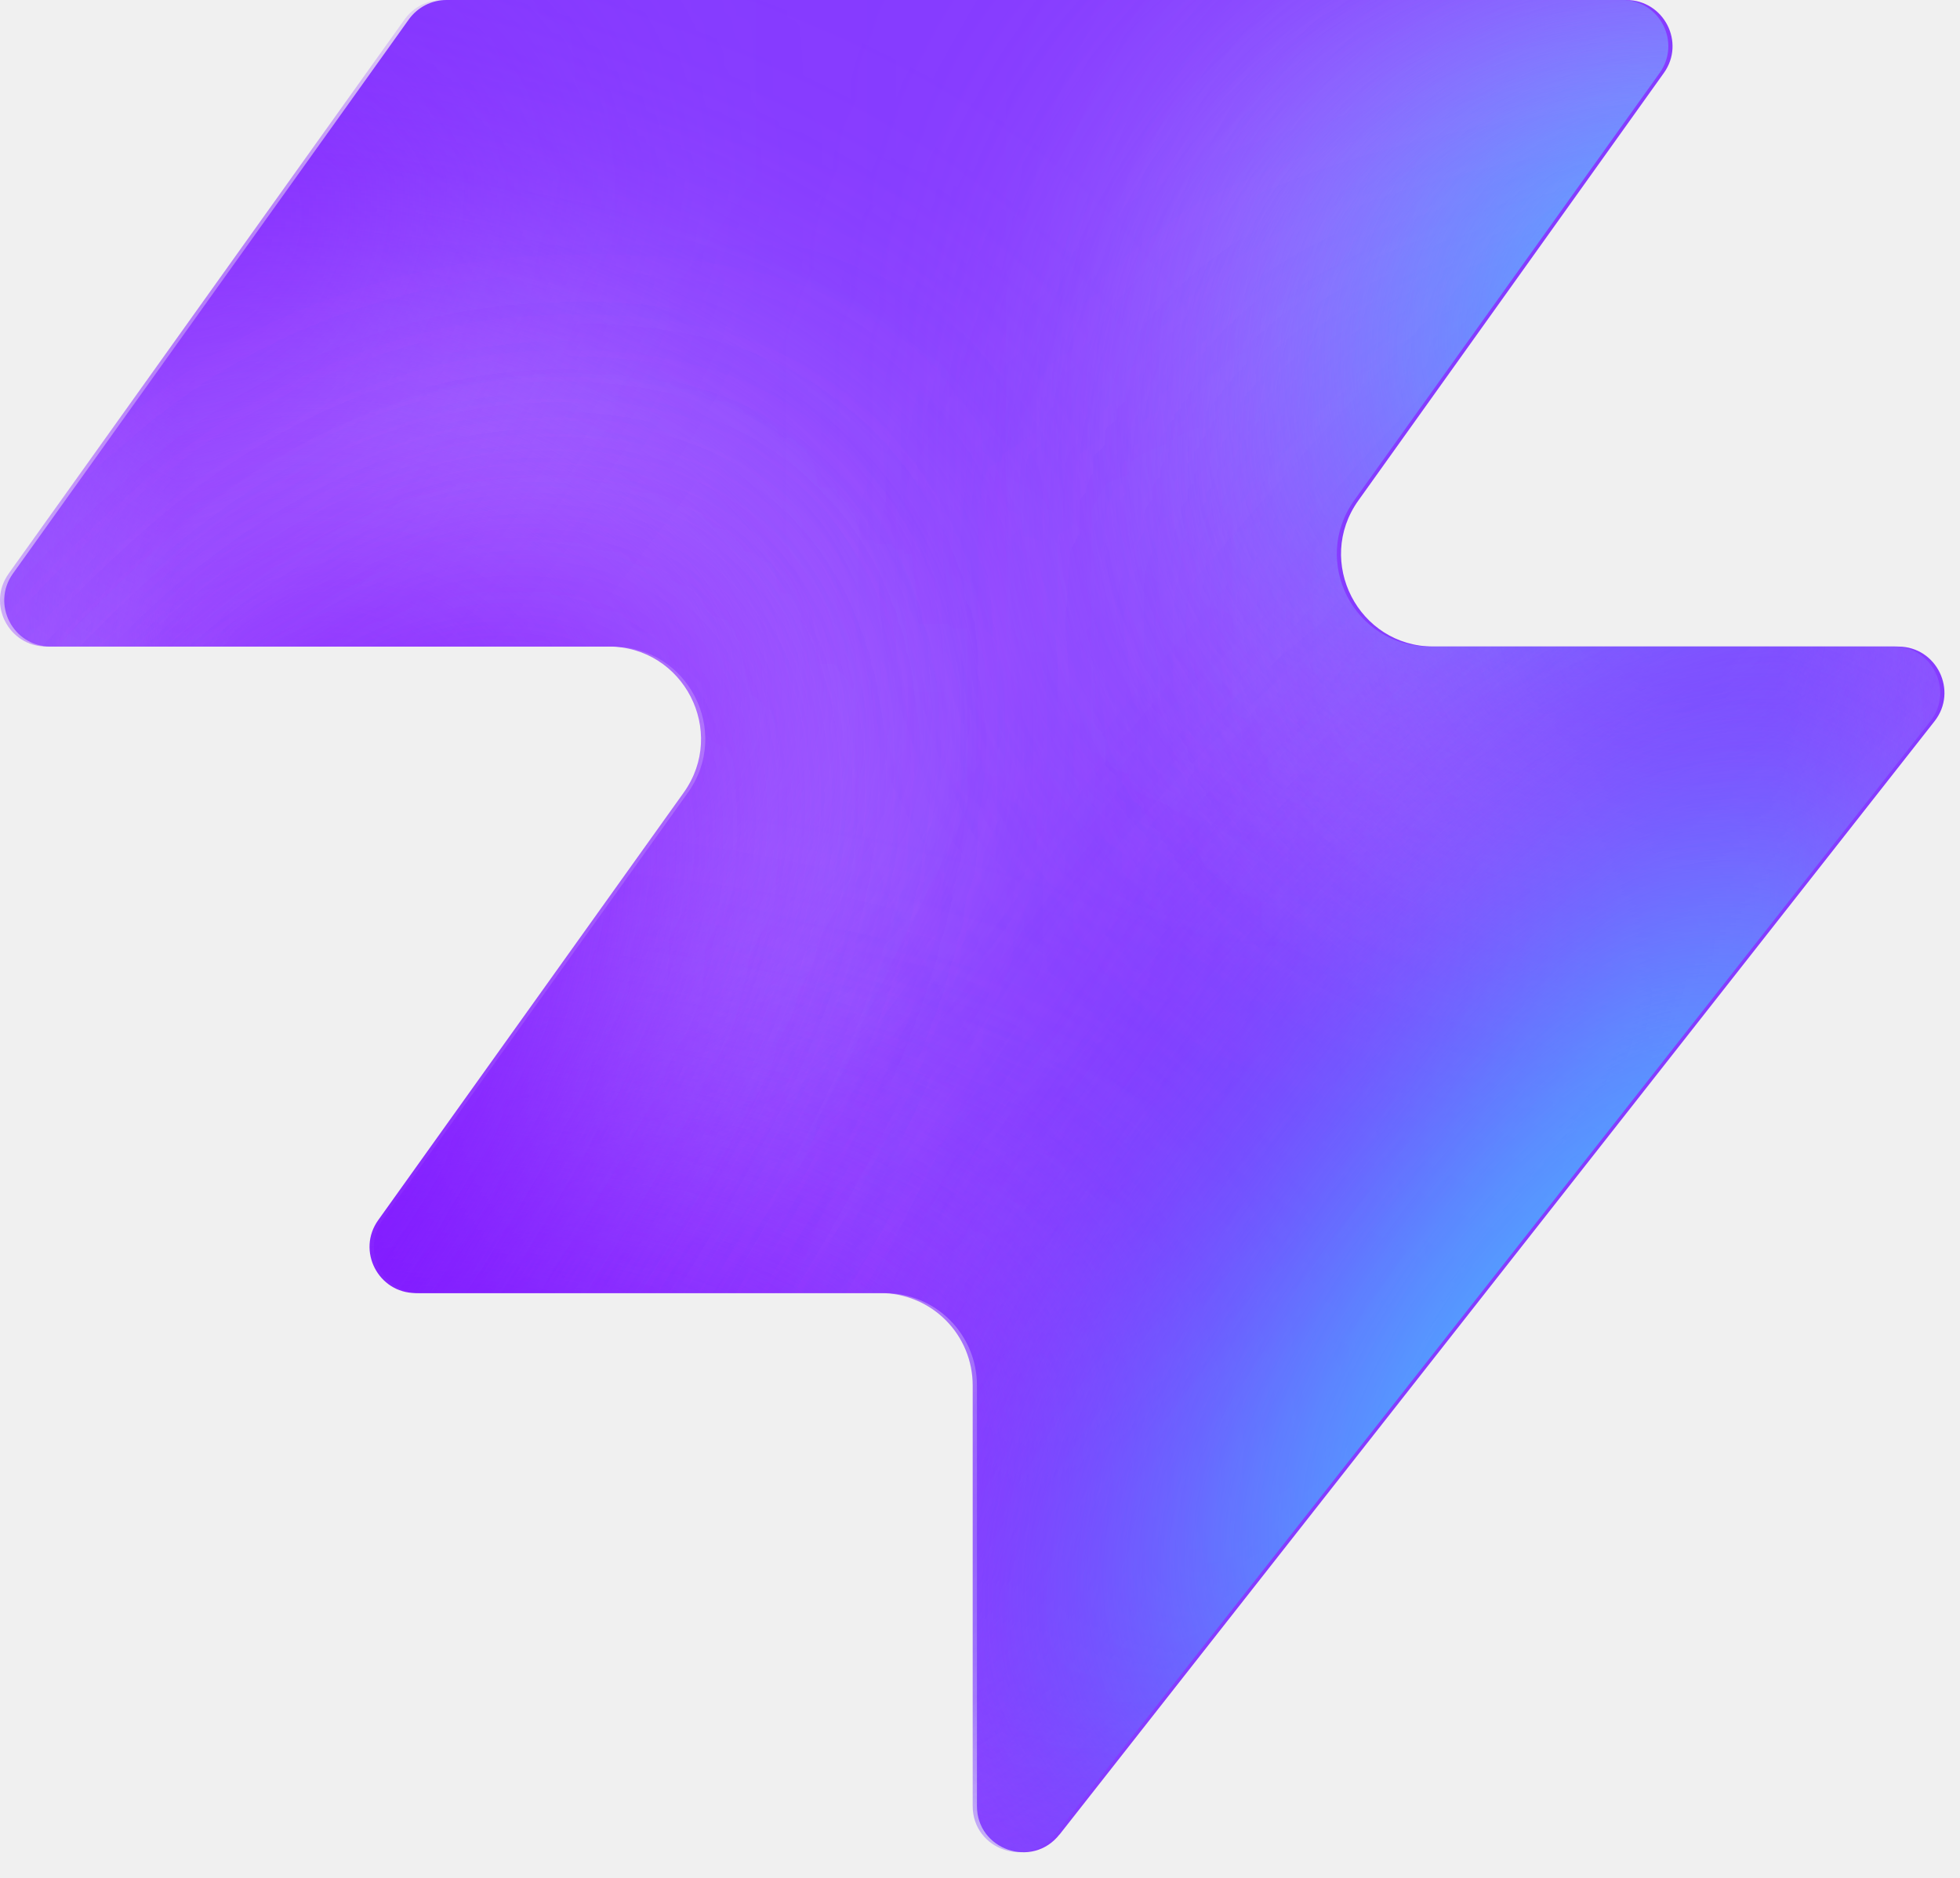
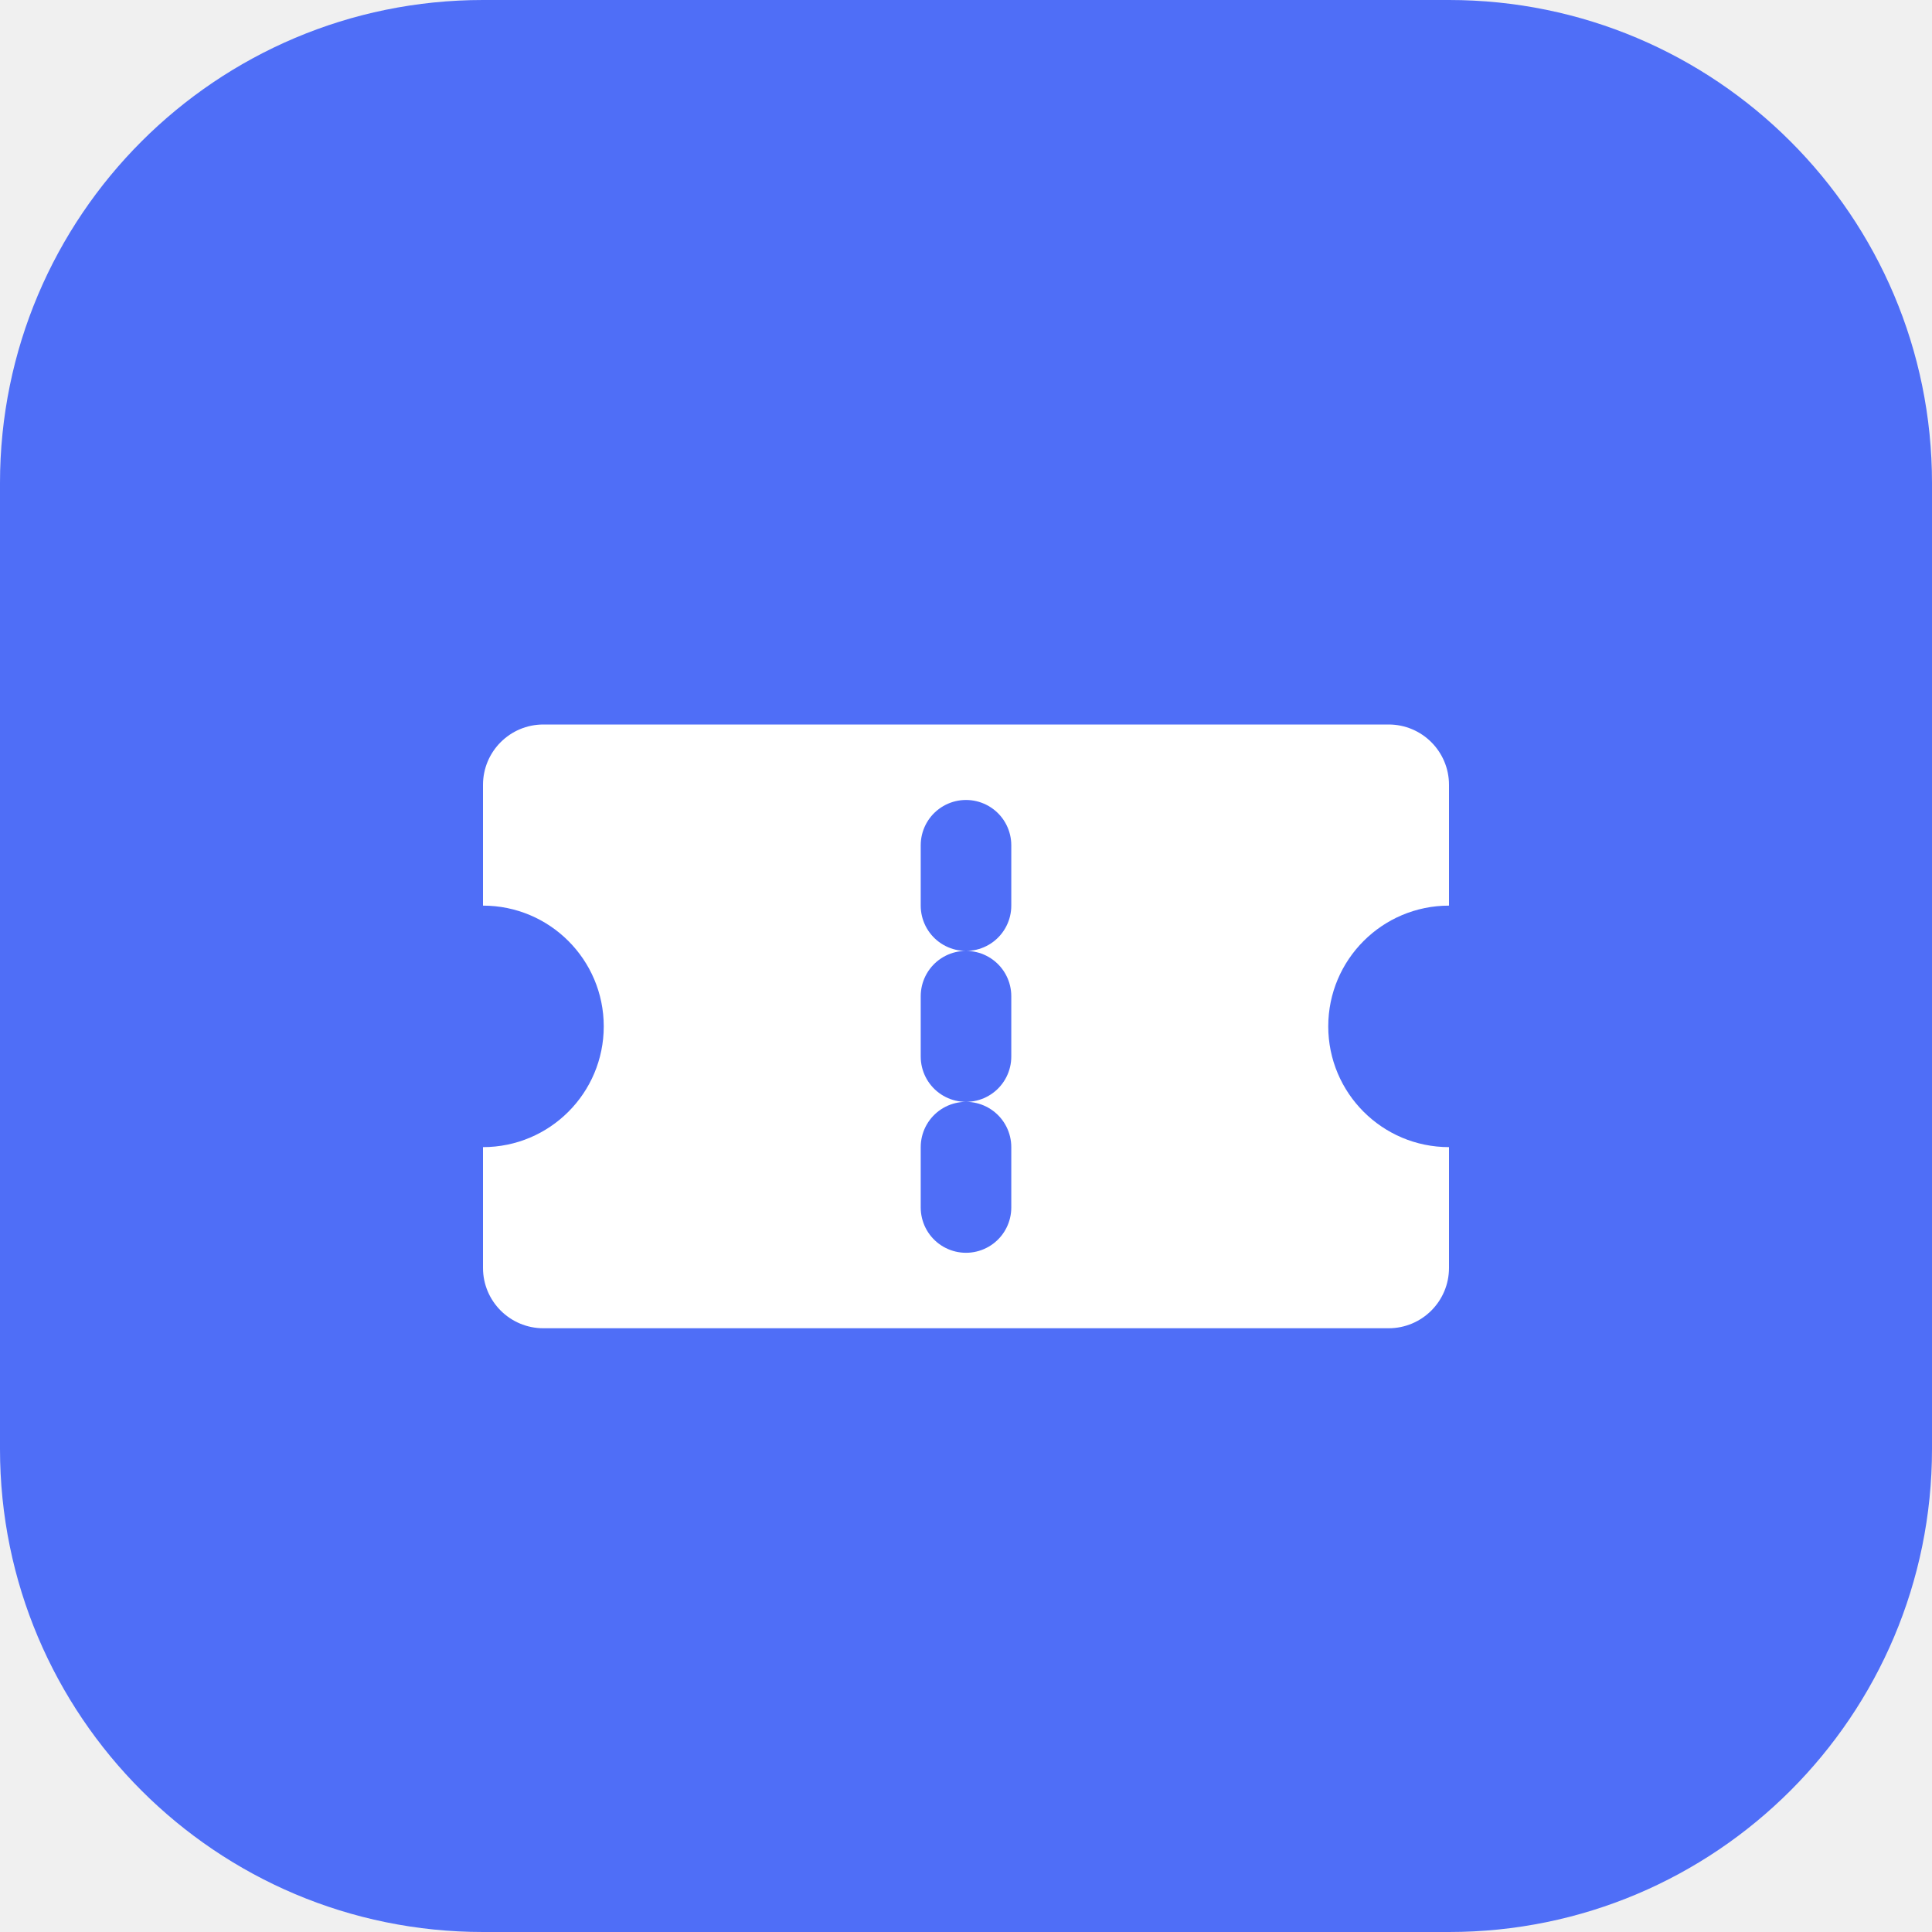
- <svg xmlns="http://www.w3.org/2000/svg" width="48" height="46" fill="none" viewBox="0 0 48 46">
-   <path fill="#863bff" d="M25.946 44.938c-.664.845-2.021.375-2.021-.698V33.937a2.26 2.26 0 0 0-2.262-2.262H10.287c-.92 0-1.456-1.04-.92-1.788l7.48-10.471c1.07-1.497 0-3.578-1.842-3.578H1.237c-.92 0-1.456-1.04-.92-1.788L10.013.474c.214-.297.556-.474.92-.474h28.894c.92 0 1.456 1.04.92 1.788l-7.48 10.471c-1.07 1.498 0 3.579 1.842 3.579h11.377c.943 0 1.473 1.088.89 1.83L25.947 44.94z" style="fill:#863bff;fill:color(display-p3 .525 .23 1);fill-opacity:1" />
-   <mask id="a" width="48" height="46" x="0" y="0" maskUnits="userSpaceOnUse" style="mask-type:alpha">
-     <path fill="#000" d="M25.842 44.938c-.664.844-2.021.375-2.021-.698V33.937a2.26 2.26 0 0 0-2.262-2.262H10.183c-.92 0-1.456-1.04-.92-1.788l7.48-10.471c1.07-1.498 0-3.579-1.842-3.579H1.133c-.92 0-1.456-1.04-.92-1.787L9.91.473c.214-.297.556-.474.92-.474h28.894c.92 0 1.456 1.04.92 1.788l-7.48 10.471c-1.07 1.498 0 3.578 1.842 3.578h11.377c.943 0 1.473 1.088.89 1.832L25.843 44.94z" style="fill:#000;fill-opacity:1" />
-   </mask>
-   <g mask="url(#a)">
-     <g filter="url(#b)">
-       <ellipse cx="5.508" cy="14.704" fill="#ede6ff" rx="5.508" ry="14.704" style="fill:#ede6ff;fill:color(display-p3 .927 .903 1);fill-opacity:1" transform="matrix(.00324 1 1 -.00324 -4.47 31.516)" />
-     </g>
-     <g filter="url(#c)">
-       <ellipse cx="10.399" cy="29.851" fill="#ede6ff" rx="10.399" ry="29.851" style="fill:#ede6ff;fill:color(display-p3 .927 .903 1);fill-opacity:1" transform="matrix(.00324 1 1 -.00324 -39.328 7.883)" />
-     </g>
-     <g filter="url(#d)">
-       <ellipse cx="5.508" cy="30.487" fill="#7e14ff" rx="5.508" ry="30.487" style="fill:#7e14ff;fill:color(display-p3 .492 .077 1);fill-opacity:1" transform="rotate(89.814 -25.913 -14.639)scale(1 -1)" />
-     </g>
-     <g filter="url(#e)">
-       <ellipse cx="5.508" cy="30.599" fill="#7e14ff" rx="5.508" ry="30.599" style="fill:#7e14ff;fill:color(display-p3 .492 .077 1);fill-opacity:1" transform="rotate(89.814 -32.644 -3.334)scale(1 -1)" />
-     </g>
-     <g filter="url(#f)">
-       <ellipse cx="5.508" cy="30.599" fill="#7e14ff" rx="5.508" ry="30.599" style="fill:#7e14ff;fill:color(display-p3 .492 .077 1);fill-opacity:1" transform="matrix(.00324 1 1 -.00324 -34.34 30.47)" />
-     </g>
-     <g filter="url(#g)">
-       <ellipse cx="14.072" cy="22.078" fill="#ede6ff" rx="14.072" ry="22.078" style="fill:#ede6ff;fill:color(display-p3 .927 .903 1);fill-opacity:1" transform="rotate(93.35 24.506 48.493)scale(-1 1)" />
-     </g>
-     <g filter="url(#h)">
-       <ellipse cx="3.47" cy="21.501" fill="#7e14ff" rx="3.47" ry="21.501" style="fill:#7e14ff;fill:color(display-p3 .492 .077 1);fill-opacity:1" transform="rotate(89.009 28.708 47.59)scale(-1 1)" />
-     </g>
-     <g filter="url(#i)">
-       <ellipse cx="3.47" cy="21.501" fill="#7e14ff" rx="3.47" ry="21.501" style="fill:#7e14ff;fill:color(display-p3 .492 .077 1);fill-opacity:1" transform="rotate(89.009 28.708 47.59)scale(-1 1)" />
-     </g>
-     <g filter="url(#j)">
-       <ellipse cx=".387" cy="8.972" fill="#7e14ff" rx="4.407" ry="29.108" style="fill:#7e14ff;fill:color(display-p3 .492 .077 1);fill-opacity:1" transform="rotate(39.51 .387 8.972)" />
-     </g>
-     <g filter="url(#k)">
-       <ellipse cx="47.523" cy="-6.092" fill="#7e14ff" rx="4.407" ry="29.108" style="fill:#7e14ff;fill:color(display-p3 .492 .077 1);fill-opacity:1" transform="rotate(37.892 47.523 -6.092)" />
-     </g>
-     <g filter="url(#l)">
-       <ellipse cx="41.412" cy="6.333" fill="#47bfff" rx="5.971" ry="9.665" style="fill:#47bfff;fill:color(display-p3 .28 .748 1);fill-opacity:1" transform="rotate(37.892 41.412 6.333)" />
-     </g>
-     <g filter="url(#m)">
-       <ellipse cx="-1.879" cy="38.332" fill="#7e14ff" rx="4.407" ry="29.108" style="fill:#7e14ff;fill:color(display-p3 .492 .077 1);fill-opacity:1" transform="rotate(37.892 -1.88 38.332)" />
-     </g>
-     <g filter="url(#n)">
-       <ellipse cx="-1.879" cy="38.332" fill="#7e14ff" rx="4.407" ry="29.108" style="fill:#7e14ff;fill:color(display-p3 .492 .077 1);fill-opacity:1" transform="rotate(37.892 -1.88 38.332)" />
-     </g>
-     <g filter="url(#o)">
-       <ellipse cx="35.651" cy="29.907" fill="#7e14ff" rx="4.407" ry="29.108" style="fill:#7e14ff;fill:color(display-p3 .492 .077 1);fill-opacity:1" transform="rotate(37.892 35.651 29.907)" />
-     </g>
-     <g filter="url(#p)">
-       <ellipse cx="38.418" cy="32.4" fill="#47bfff" rx="5.971" ry="15.297" style="fill:#47bfff;fill:color(display-p3 .28 .748 1);fill-opacity:1" transform="rotate(37.892 38.418 32.4)" />
-     </g>
-   </g>
-   <defs>
-     <filter id="b" width="60.045" height="41.654" x="-19.77" y="16.149" color-interpolation-filters="sRGB" filterUnits="userSpaceOnUse">
-       <feFlood flood-opacity="0" result="BackgroundImageFix" />
-       <feBlend in="SourceGraphic" in2="BackgroundImageFix" result="shape" />
-       <feGaussianBlur result="effect1_foregroundBlur_2002_17158" stdDeviation="7.659" />
-     </filter>
-     <filter id="c" width="90.34" height="51.437" x="-54.613" y="-7.533" color-interpolation-filters="sRGB" filterUnits="userSpaceOnUse">
-       <feFlood flood-opacity="0" result="BackgroundImageFix" />
-       <feBlend in="SourceGraphic" in2="BackgroundImageFix" result="shape" />
-       <feGaussianBlur result="effect1_foregroundBlur_2002_17158" stdDeviation="7.659" />
-     </filter>
-     <filter id="d" width="79.355" height="29.4" x="-49.64" y="2.03" color-interpolation-filters="sRGB" filterUnits="userSpaceOnUse">
-       <feFlood flood-opacity="0" result="BackgroundImageFix" />
-       <feBlend in="SourceGraphic" in2="BackgroundImageFix" result="shape" />
-       <feGaussianBlur result="effect1_foregroundBlur_2002_17158" stdDeviation="4.596" />
-     </filter>
-     <filter id="e" width="79.579" height="29.4" x="-45.045" y="20.029" color-interpolation-filters="sRGB" filterUnits="userSpaceOnUse">
-       <feFlood flood-opacity="0" result="BackgroundImageFix" />
-       <feBlend in="SourceGraphic" in2="BackgroundImageFix" result="shape" />
-       <feGaussianBlur result="effect1_foregroundBlur_2002_17158" stdDeviation="4.596" />
-     </filter>
-     <filter id="f" width="79.579" height="29.4" x="-43.513" y="21.178" color-interpolation-filters="sRGB" filterUnits="userSpaceOnUse">
-       <feFlood flood-opacity="0" result="BackgroundImageFix" />
-       <feBlend in="SourceGraphic" in2="BackgroundImageFix" result="shape" />
-       <feGaussianBlur result="effect1_foregroundBlur_2002_17158" stdDeviation="4.596" />
-     </filter>
-     <filter id="g" width="74.749" height="58.852" x="15.756" y="-17.901" color-interpolation-filters="sRGB" filterUnits="userSpaceOnUse">
-       <feFlood flood-opacity="0" result="BackgroundImageFix" />
-       <feBlend in="SourceGraphic" in2="BackgroundImageFix" result="shape" />
-       <feGaussianBlur result="effect1_foregroundBlur_2002_17158" stdDeviation="7.659" />
-     </filter>
-     <filter id="h" width="61.377" height="25.362" x="23.548" y="2.284" color-interpolation-filters="sRGB" filterUnits="userSpaceOnUse">
-       <feFlood flood-opacity="0" result="BackgroundImageFix" />
-       <feBlend in="SourceGraphic" in2="BackgroundImageFix" result="shape" />
-       <feGaussianBlur result="effect1_foregroundBlur_2002_17158" stdDeviation="4.596" />
-     </filter>
-     <filter id="i" width="61.377" height="25.362" x="23.548" y="2.284" color-interpolation-filters="sRGB" filterUnits="userSpaceOnUse">
-       <feFlood flood-opacity="0" result="BackgroundImageFix" />
-       <feBlend in="SourceGraphic" in2="BackgroundImageFix" result="shape" />
-       <feGaussianBlur result="effect1_foregroundBlur_2002_17158" stdDeviation="4.596" />
-     </filter>
-     <filter id="j" width="56.045" height="63.649" x="-27.636" y="-22.853" color-interpolation-filters="sRGB" filterUnits="userSpaceOnUse">
-       <feFlood flood-opacity="0" result="BackgroundImageFix" />
-       <feBlend in="SourceGraphic" in2="BackgroundImageFix" result="shape" />
-       <feGaussianBlur result="effect1_foregroundBlur_2002_17158" stdDeviation="4.596" />
-     </filter>
-     <filter id="k" width="54.814" height="64.646" x="20.116" y="-38.415" color-interpolation-filters="sRGB" filterUnits="userSpaceOnUse">
-       <feFlood flood-opacity="0" result="BackgroundImageFix" />
-       <feBlend in="SourceGraphic" in2="BackgroundImageFix" result="shape" />
-       <feGaussianBlur result="effect1_foregroundBlur_2002_17158" stdDeviation="4.596" />
-     </filter>
-     <filter id="l" width="33.541" height="35.313" x="24.641" y="-11.323" color-interpolation-filters="sRGB" filterUnits="userSpaceOnUse">
-       <feFlood flood-opacity="0" result="BackgroundImageFix" />
-       <feBlend in="SourceGraphic" in2="BackgroundImageFix" result="shape" />
-       <feGaussianBlur result="effect1_foregroundBlur_2002_17158" stdDeviation="4.596" />
-     </filter>
-     <filter id="m" width="54.814" height="64.646" x="-29.286" y="6.009" color-interpolation-filters="sRGB" filterUnits="userSpaceOnUse">
-       <feFlood flood-opacity="0" result="BackgroundImageFix" />
-       <feBlend in="SourceGraphic" in2="BackgroundImageFix" result="shape" />
-       <feGaussianBlur result="effect1_foregroundBlur_2002_17158" stdDeviation="4.596" />
-     </filter>
-     <filter id="n" width="54.814" height="64.646" x="-29.286" y="6.009" color-interpolation-filters="sRGB" filterUnits="userSpaceOnUse">
-       <feFlood flood-opacity="0" result="BackgroundImageFix" />
-       <feBlend in="SourceGraphic" in2="BackgroundImageFix" result="shape" />
-       <feGaussianBlur result="effect1_foregroundBlur_2002_17158" stdDeviation="4.596" />
-     </filter>
-     <filter id="o" width="54.814" height="64.646" x="8.244" y="-2.416" color-interpolation-filters="sRGB" filterUnits="userSpaceOnUse">
-       <feFlood flood-opacity="0" result="BackgroundImageFix" />
-       <feBlend in="SourceGraphic" in2="BackgroundImageFix" result="shape" />
-       <feGaussianBlur result="effect1_foregroundBlur_2002_17158" stdDeviation="4.596" />
-     </filter>
-     <filter id="p" width="39.409" height="43.623" x="18.713" y="10.588" color-interpolation-filters="sRGB" filterUnits="userSpaceOnUse">
-       <feFlood flood-opacity="0" result="BackgroundImageFix" />
-       <feBlend in="SourceGraphic" in2="BackgroundImageFix" result="shape" />
-       <feGaussianBlur result="effect1_foregroundBlur_2002_17158" stdDeviation="4.596" />
-     </filter>
-   </defs>
+ <svg xmlns="http://www.w3.org/2000/svg" viewBox="0 0 64 64" width="64" height="64" fill="none">
+   <rect width="64" height="64" rx="16" fill="#4F6EF7" />
+   <path d="M16 26C16 24.895 16.895 24 18 24H46C47.105 24 48 24.895 48 26V30C45.791 30 44 31.791 44 34C44 36.209 45.791 38 48 38V42C48 43.105 47.105 44 46 44H18C16.895 44 16 43.105 16 42V38C18.209 38 20 36.209 20 34C20 31.791 18.209 30 16 30V26Z" fill="#FFFFFF" />
+   <path d="M32 28V40" stroke="#4F6EF7" stroke-width="3" stroke-linecap="round" stroke-dasharray="2 3" />
</svg>
